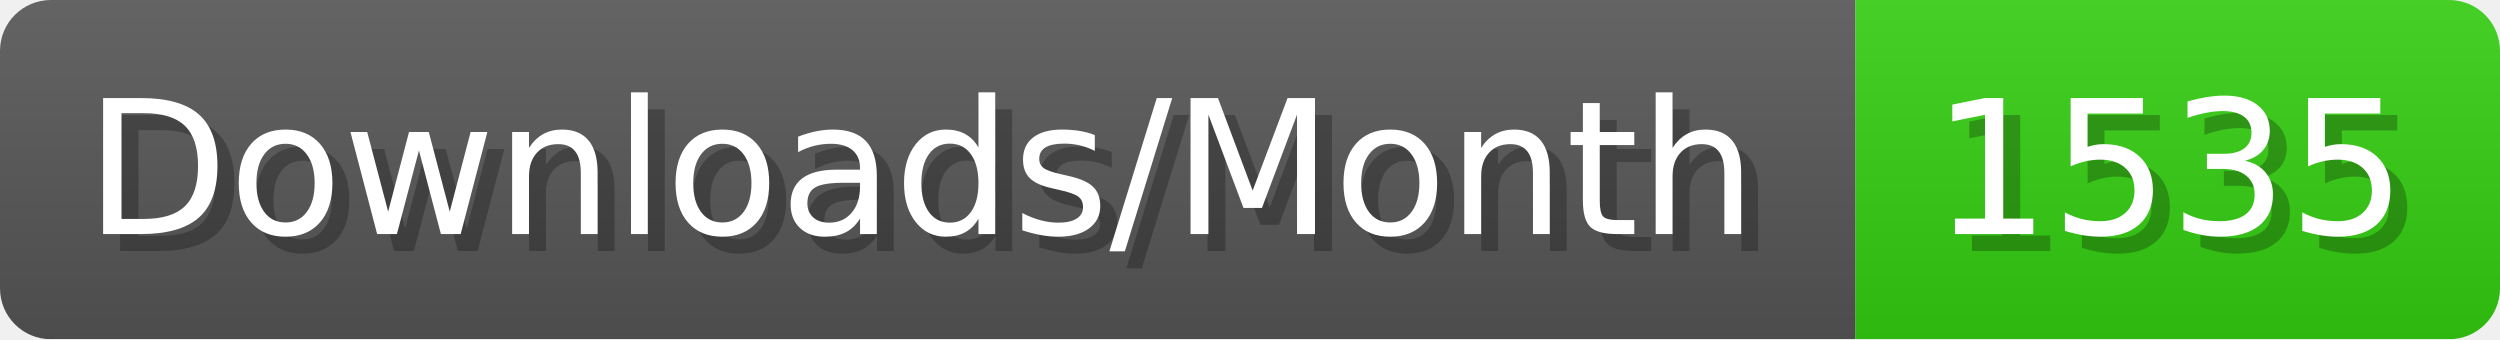
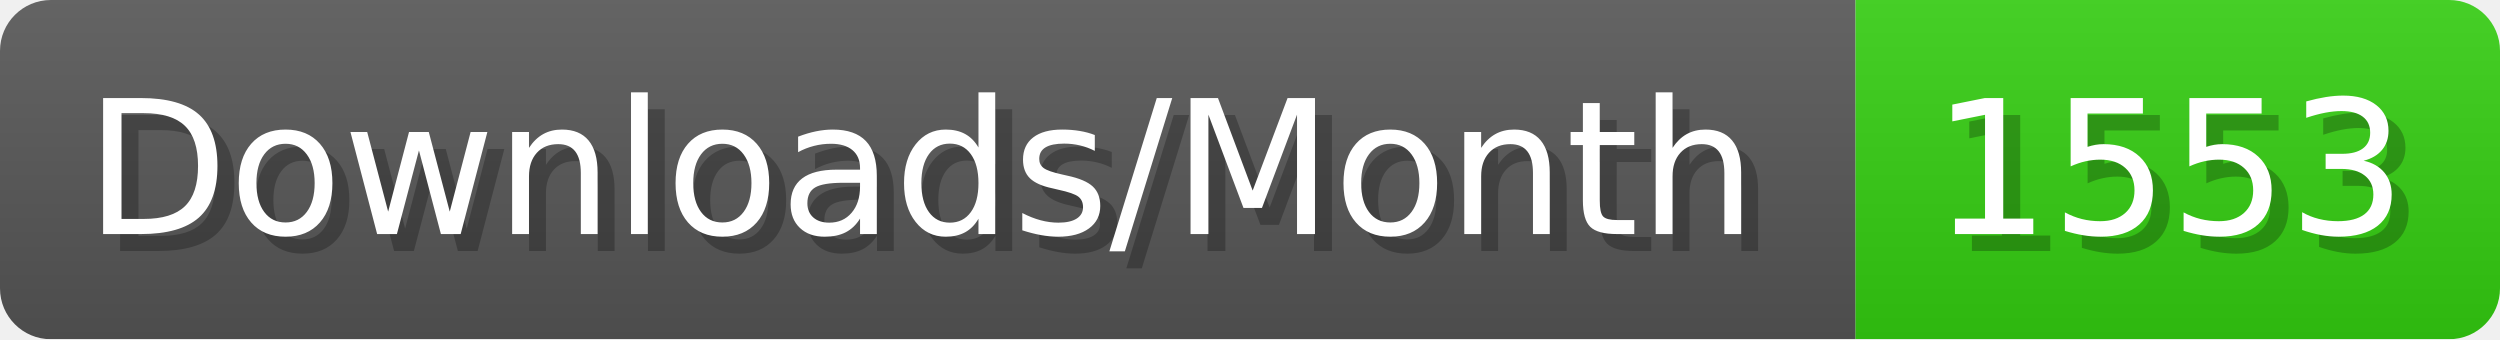
- <svg xmlns="http://www.w3.org/2000/svg" width="147.4" height="20" viewBox="0 0 1474 200" role="img" aria-label="Downloads/Month: 1535">
+ <svg xmlns="http://www.w3.org/2000/svg" width="147.4" height="20" viewBox="0 0 1474 200" role="img" aria-label="Downloads/Month: 1553">
  <linearGradient id="YlXUI" x2="0" y2="100%">
    <stop offset="0" stop-opacity=".1" stop-color="#EEE" />
    <stop offset="1" stop-opacity=".1" />
  </linearGradient>
  <mask id="JHhop">
    <rect width="1474" height="200" rx="30" fill="#FFF" />
  </mask>
  <g mask="url(#JHhop)">
    <rect width="1094" height="200" fill="#555" />
    <rect width="380" height="200" fill="#3C1" x="1094" />
    <rect width="1474" height="200" fill="url(#YlXUI)" />
  </g>
  <g aria-hidden="true" fill="#fff" text-anchor="start" font-family="Verdana,DejaVu Sans,sans-serif" font-size="110">
    <text x="60" y="148" textLength="994" fill="#000" opacity="0.25">Downloads/Month</text>
    <text x="50" y="138" textLength="994">Downloads/Month</text>
-     <text x="1149" y="148" textLength="280" fill="#000" opacity="0.25">1535</text>
-     <text x="1139" y="138" textLength="280">1535</text>
+     <text x="1149" y="148" textLength="280" fill="#000" opacity="0.25">1553</text>
+     <text x="1139" y="138" textLength="280">1553</text>
  </g>
</svg>
